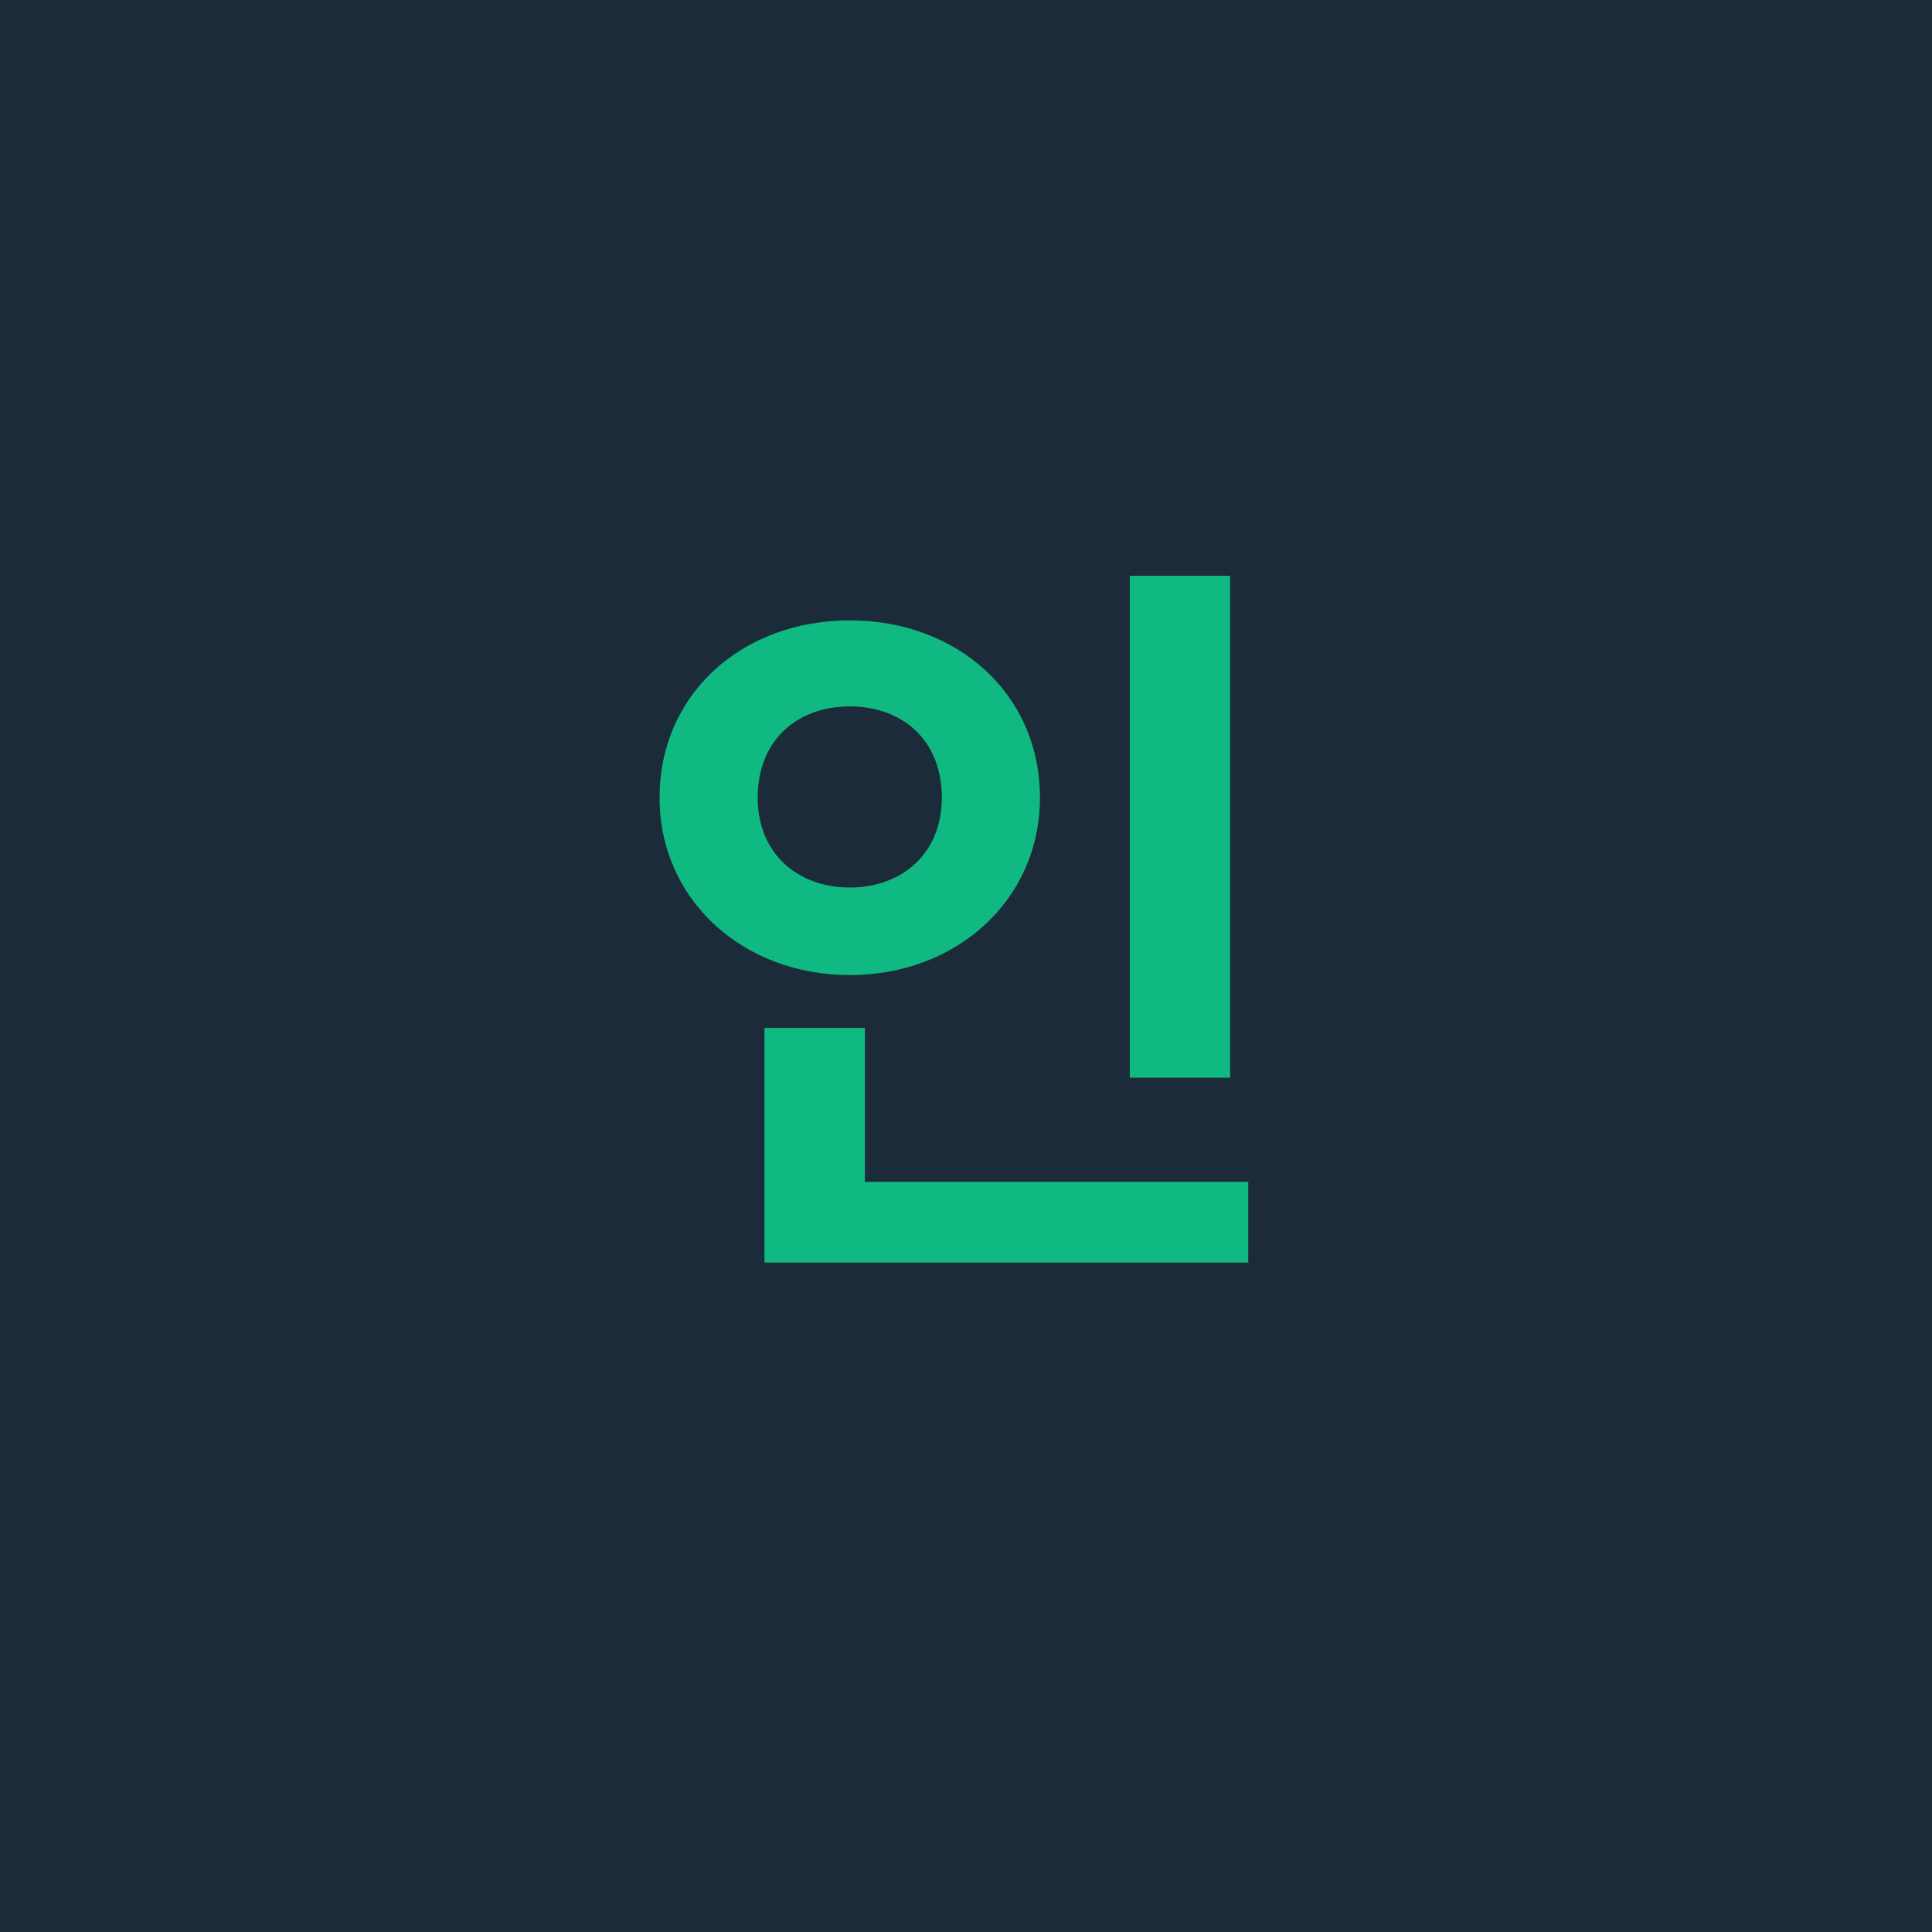
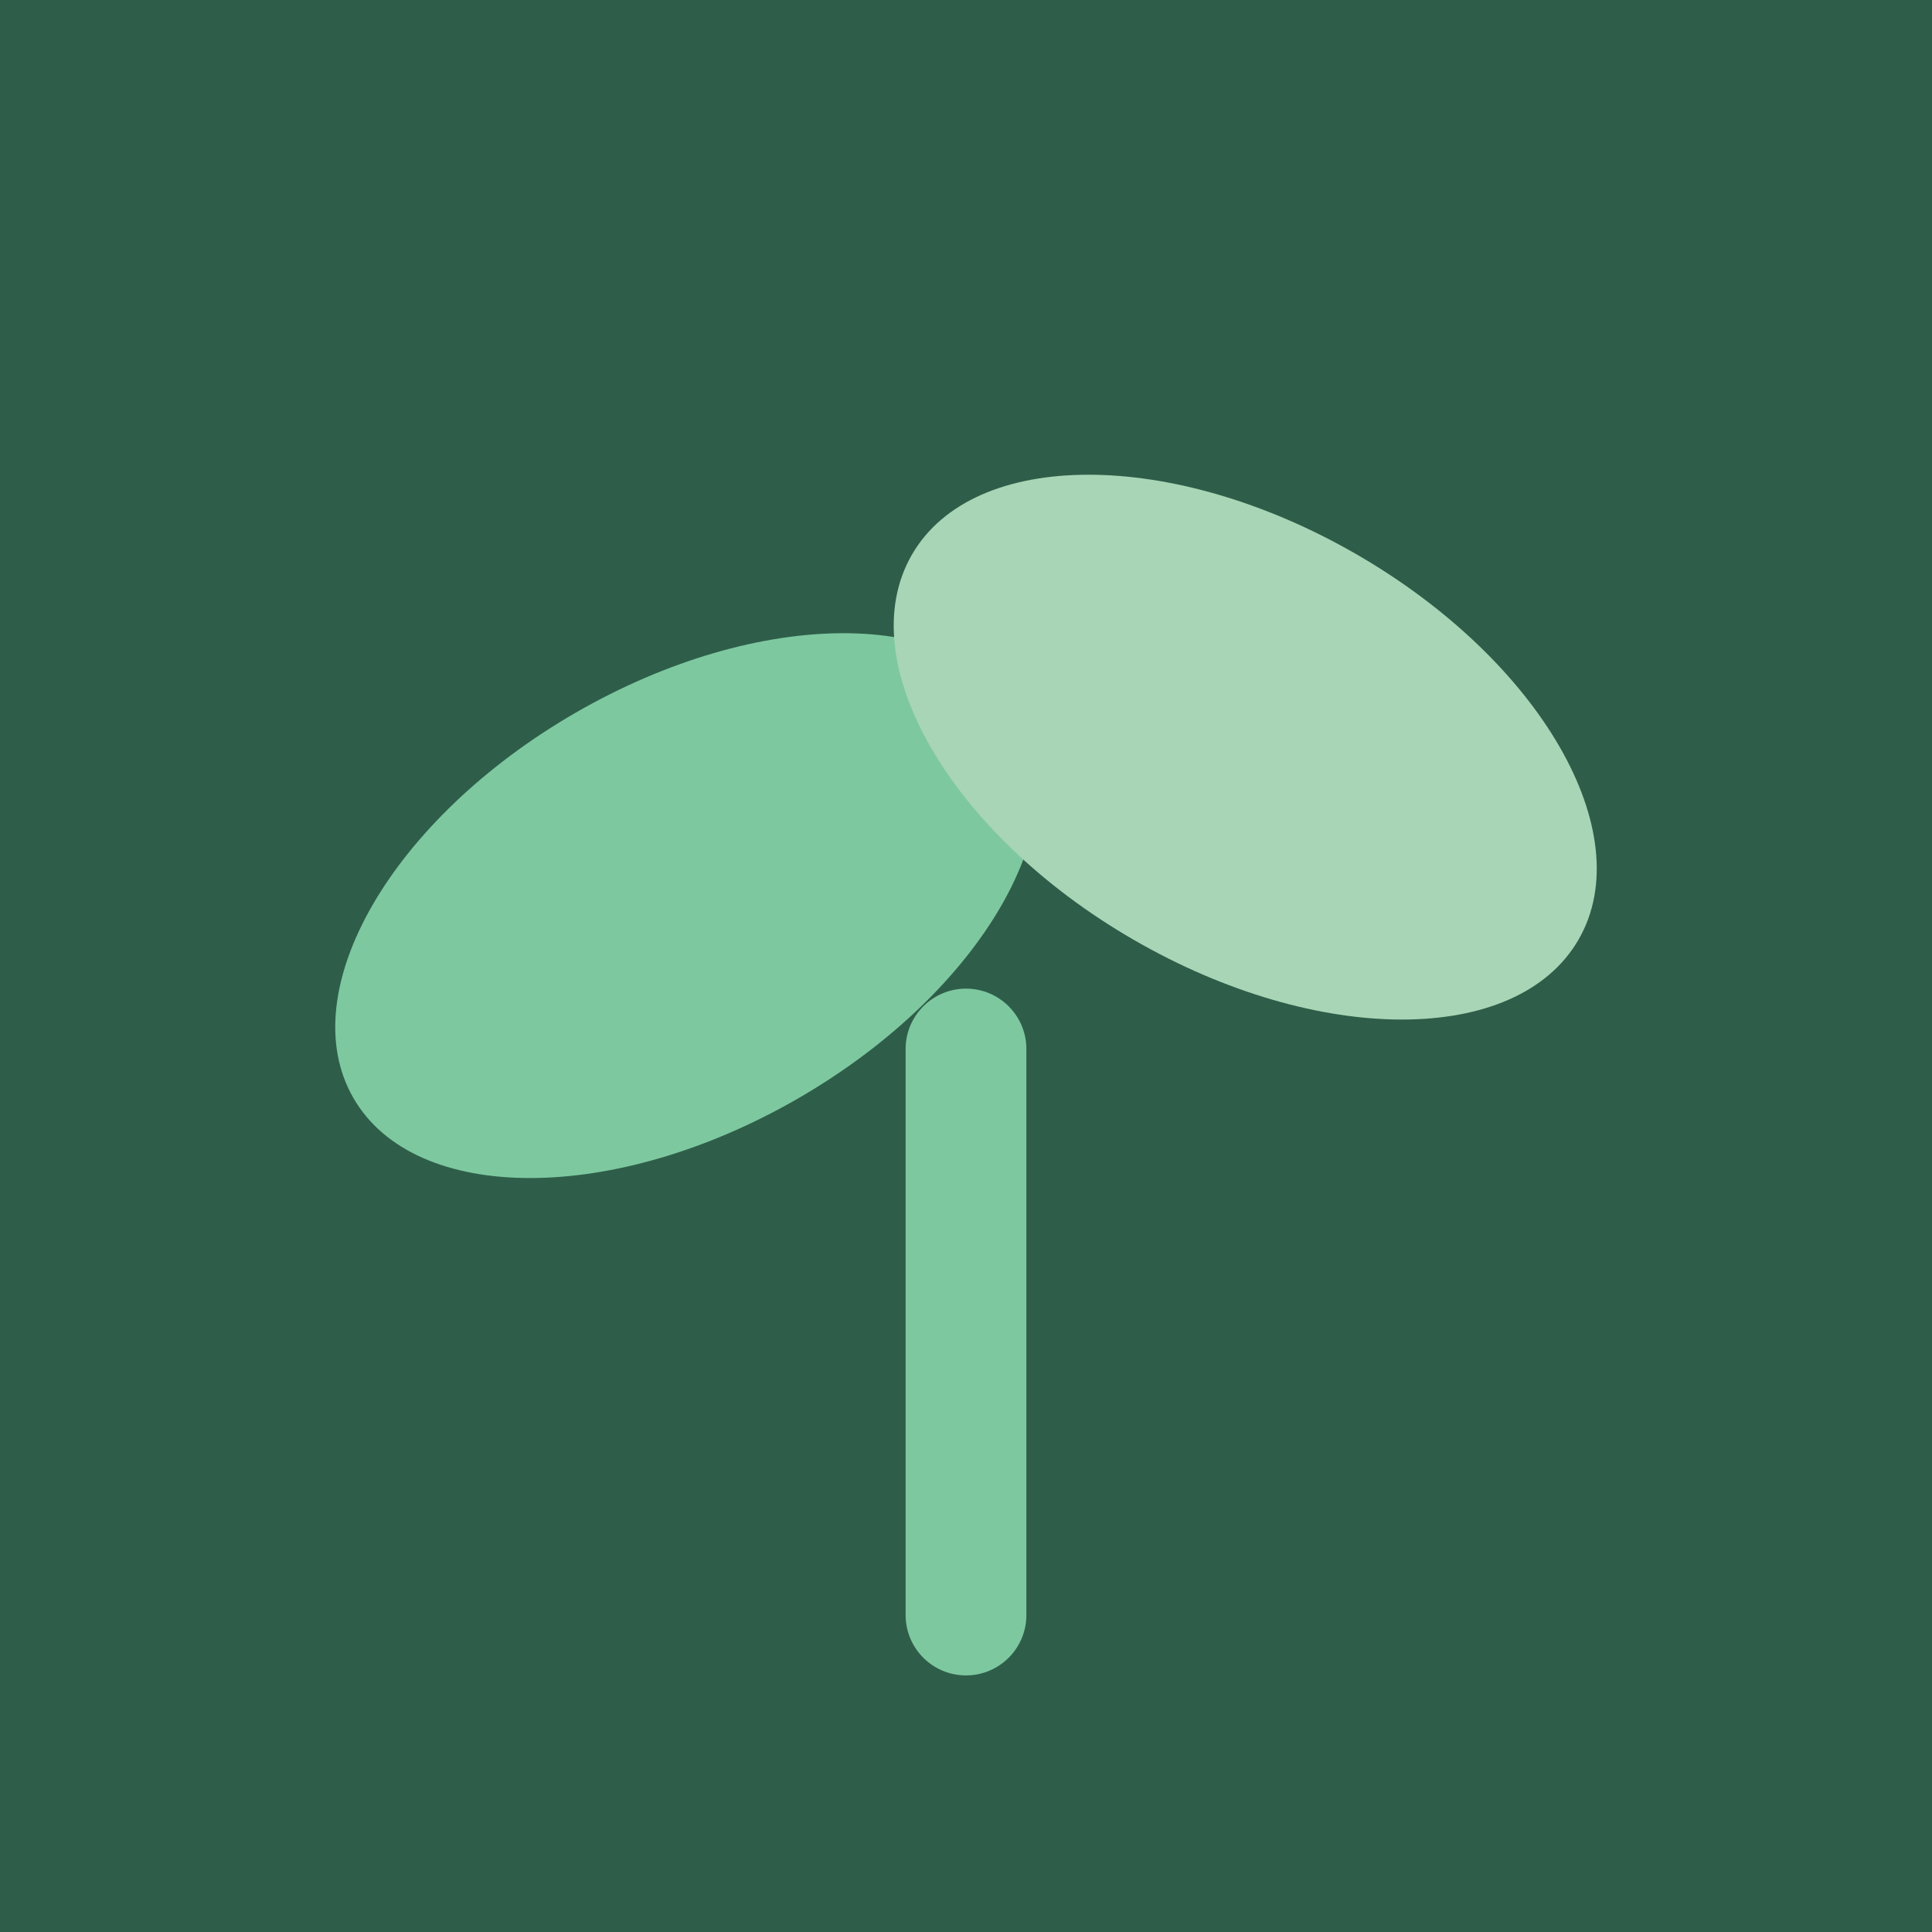
<svg xmlns="http://www.w3.org/2000/svg" viewBox="0 0 512 512" width="512" height="512">
-   <rect width="512" height="512" fill="#1C2B3A" />
-   <text x="256" y="320" font-family="system-ui, -apple-system, sans-serif" font-size="200" font-weight="700" text-anchor="middle" fill="#10B981">인</text>
+   <rect width="512" height="512" fill="#2E5E4A" />
+   <rect x="240" y="262" width="32" height="182" rx="16" fill="#7EC8A0" />
+   <ellipse cx="182" cy="240" rx="102" ry="59" fill="#7EC8A0" transform="rotate(-30 182 240)" />
+   <ellipse cx="330" cy="198" rx="102" ry="59" fill="#A8D5B5" transform="rotate(30 330 198)" />
</svg>
